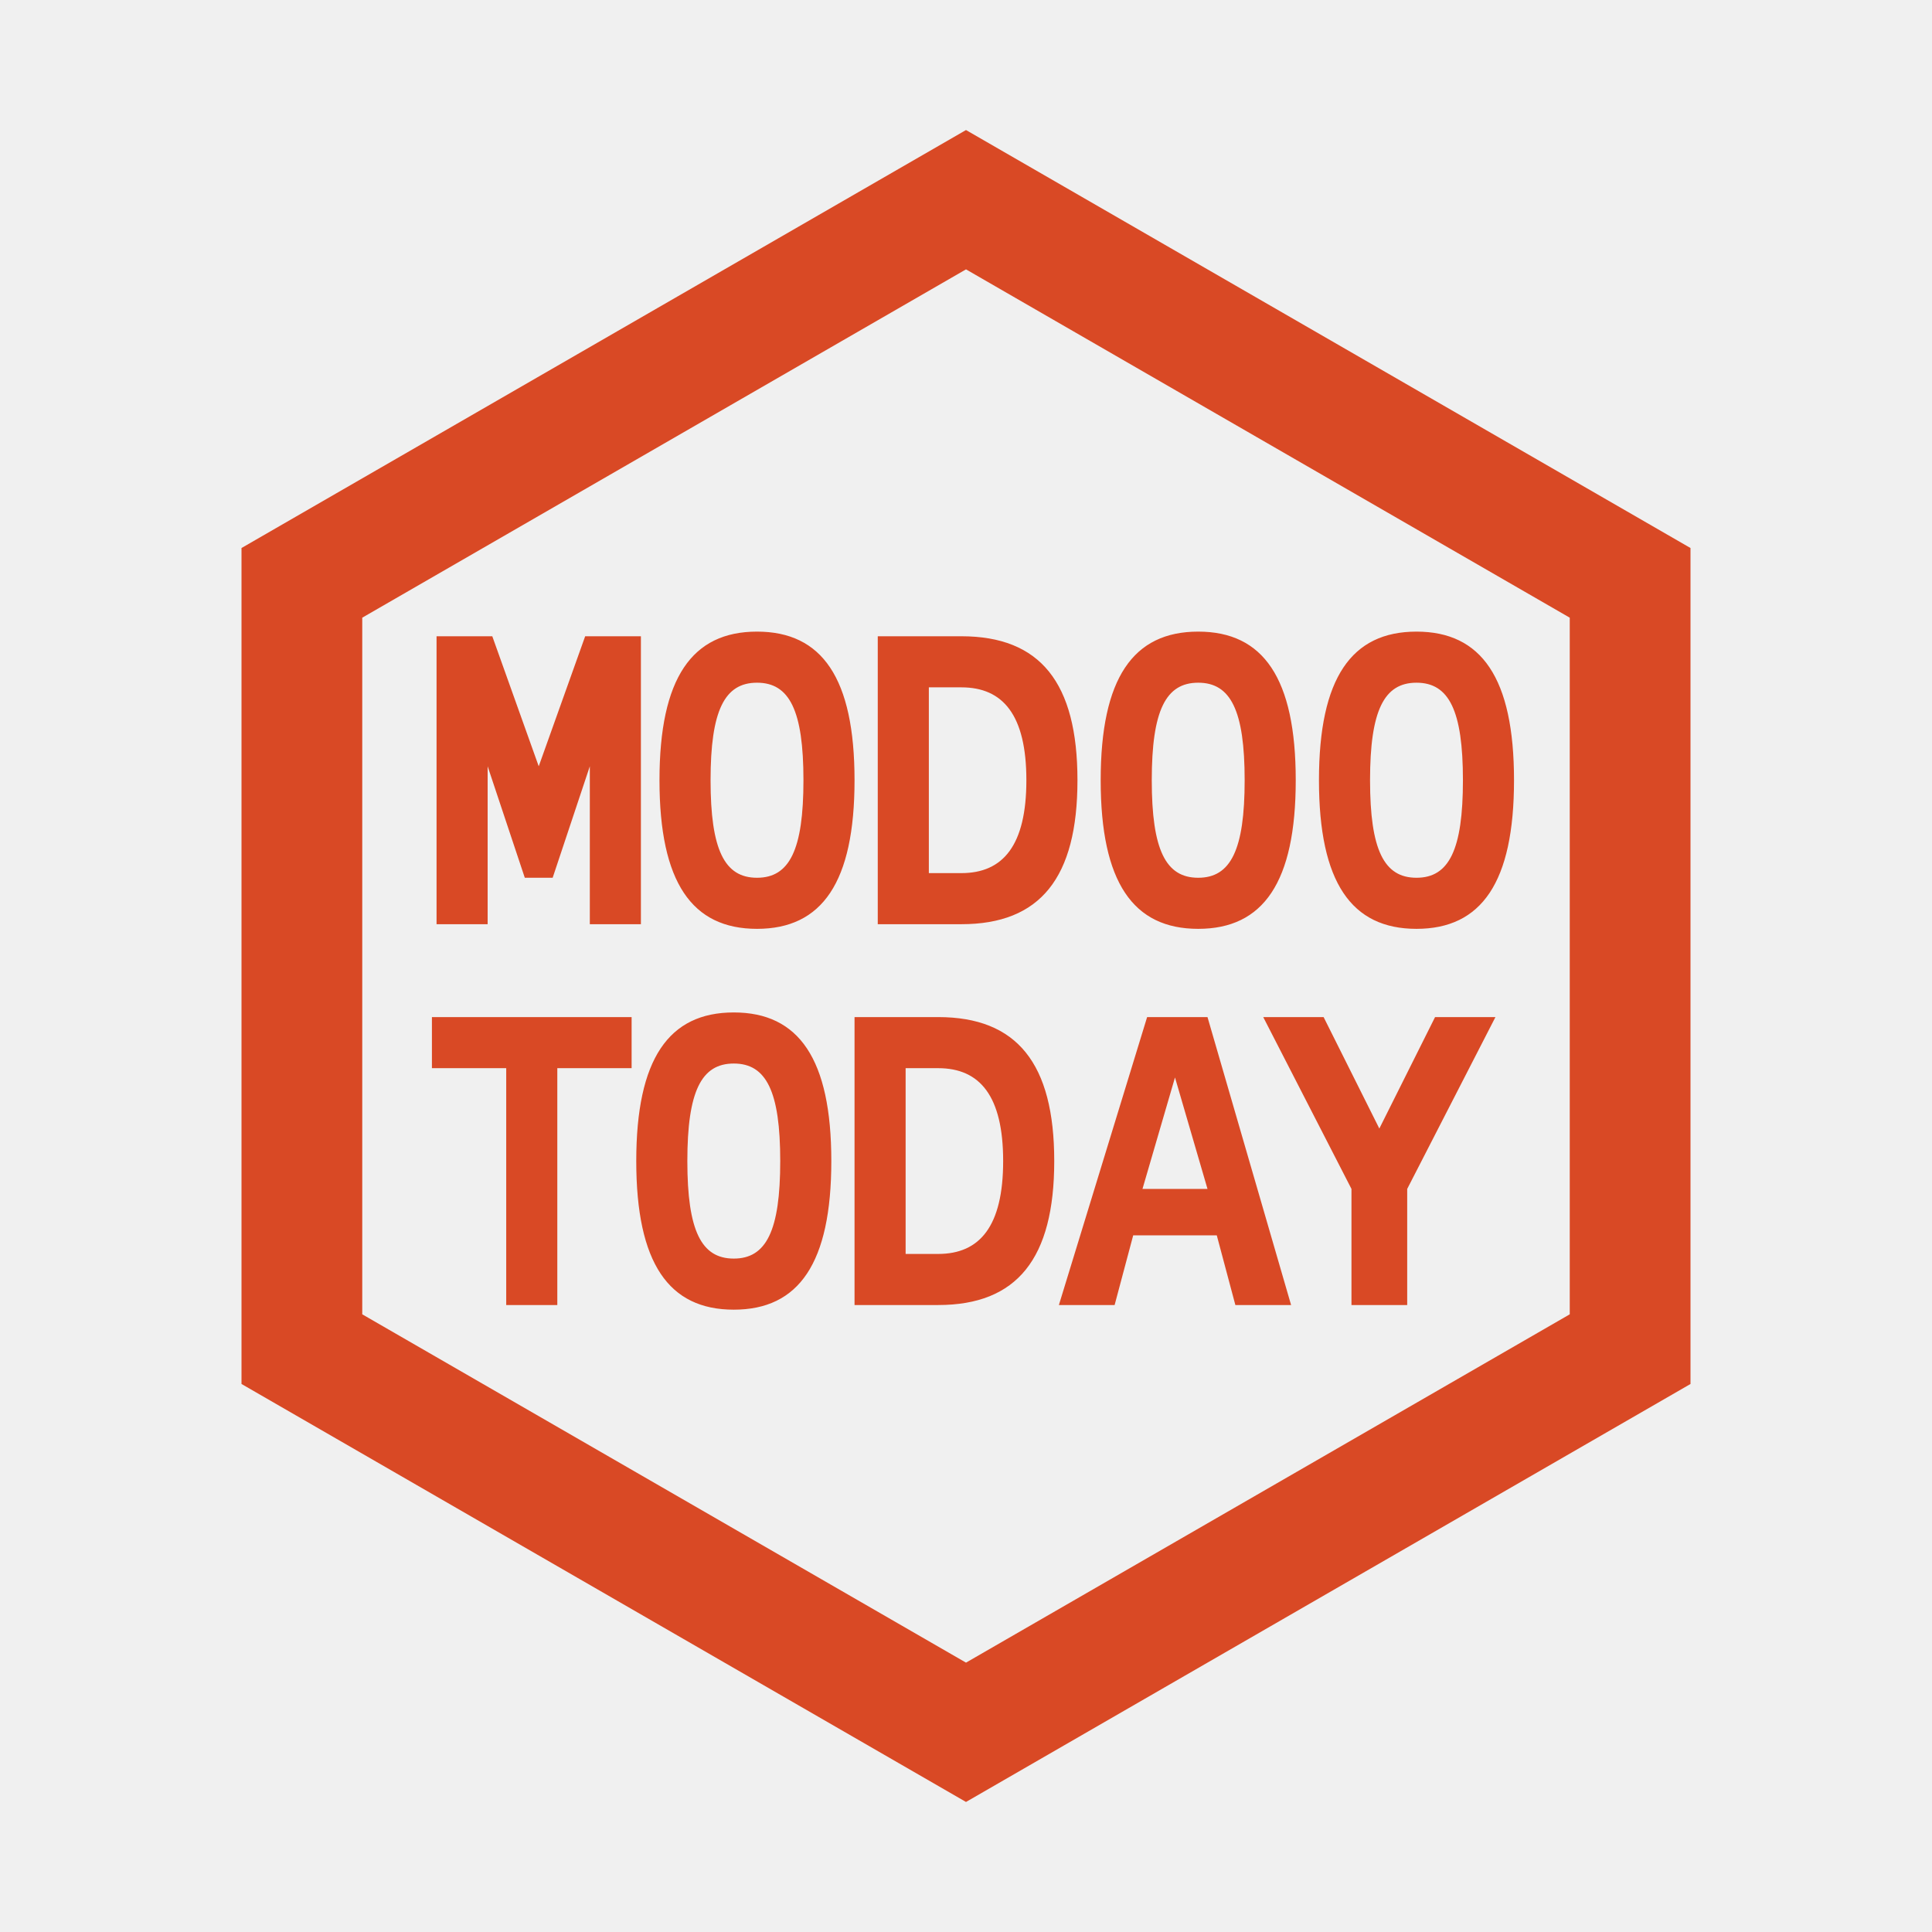
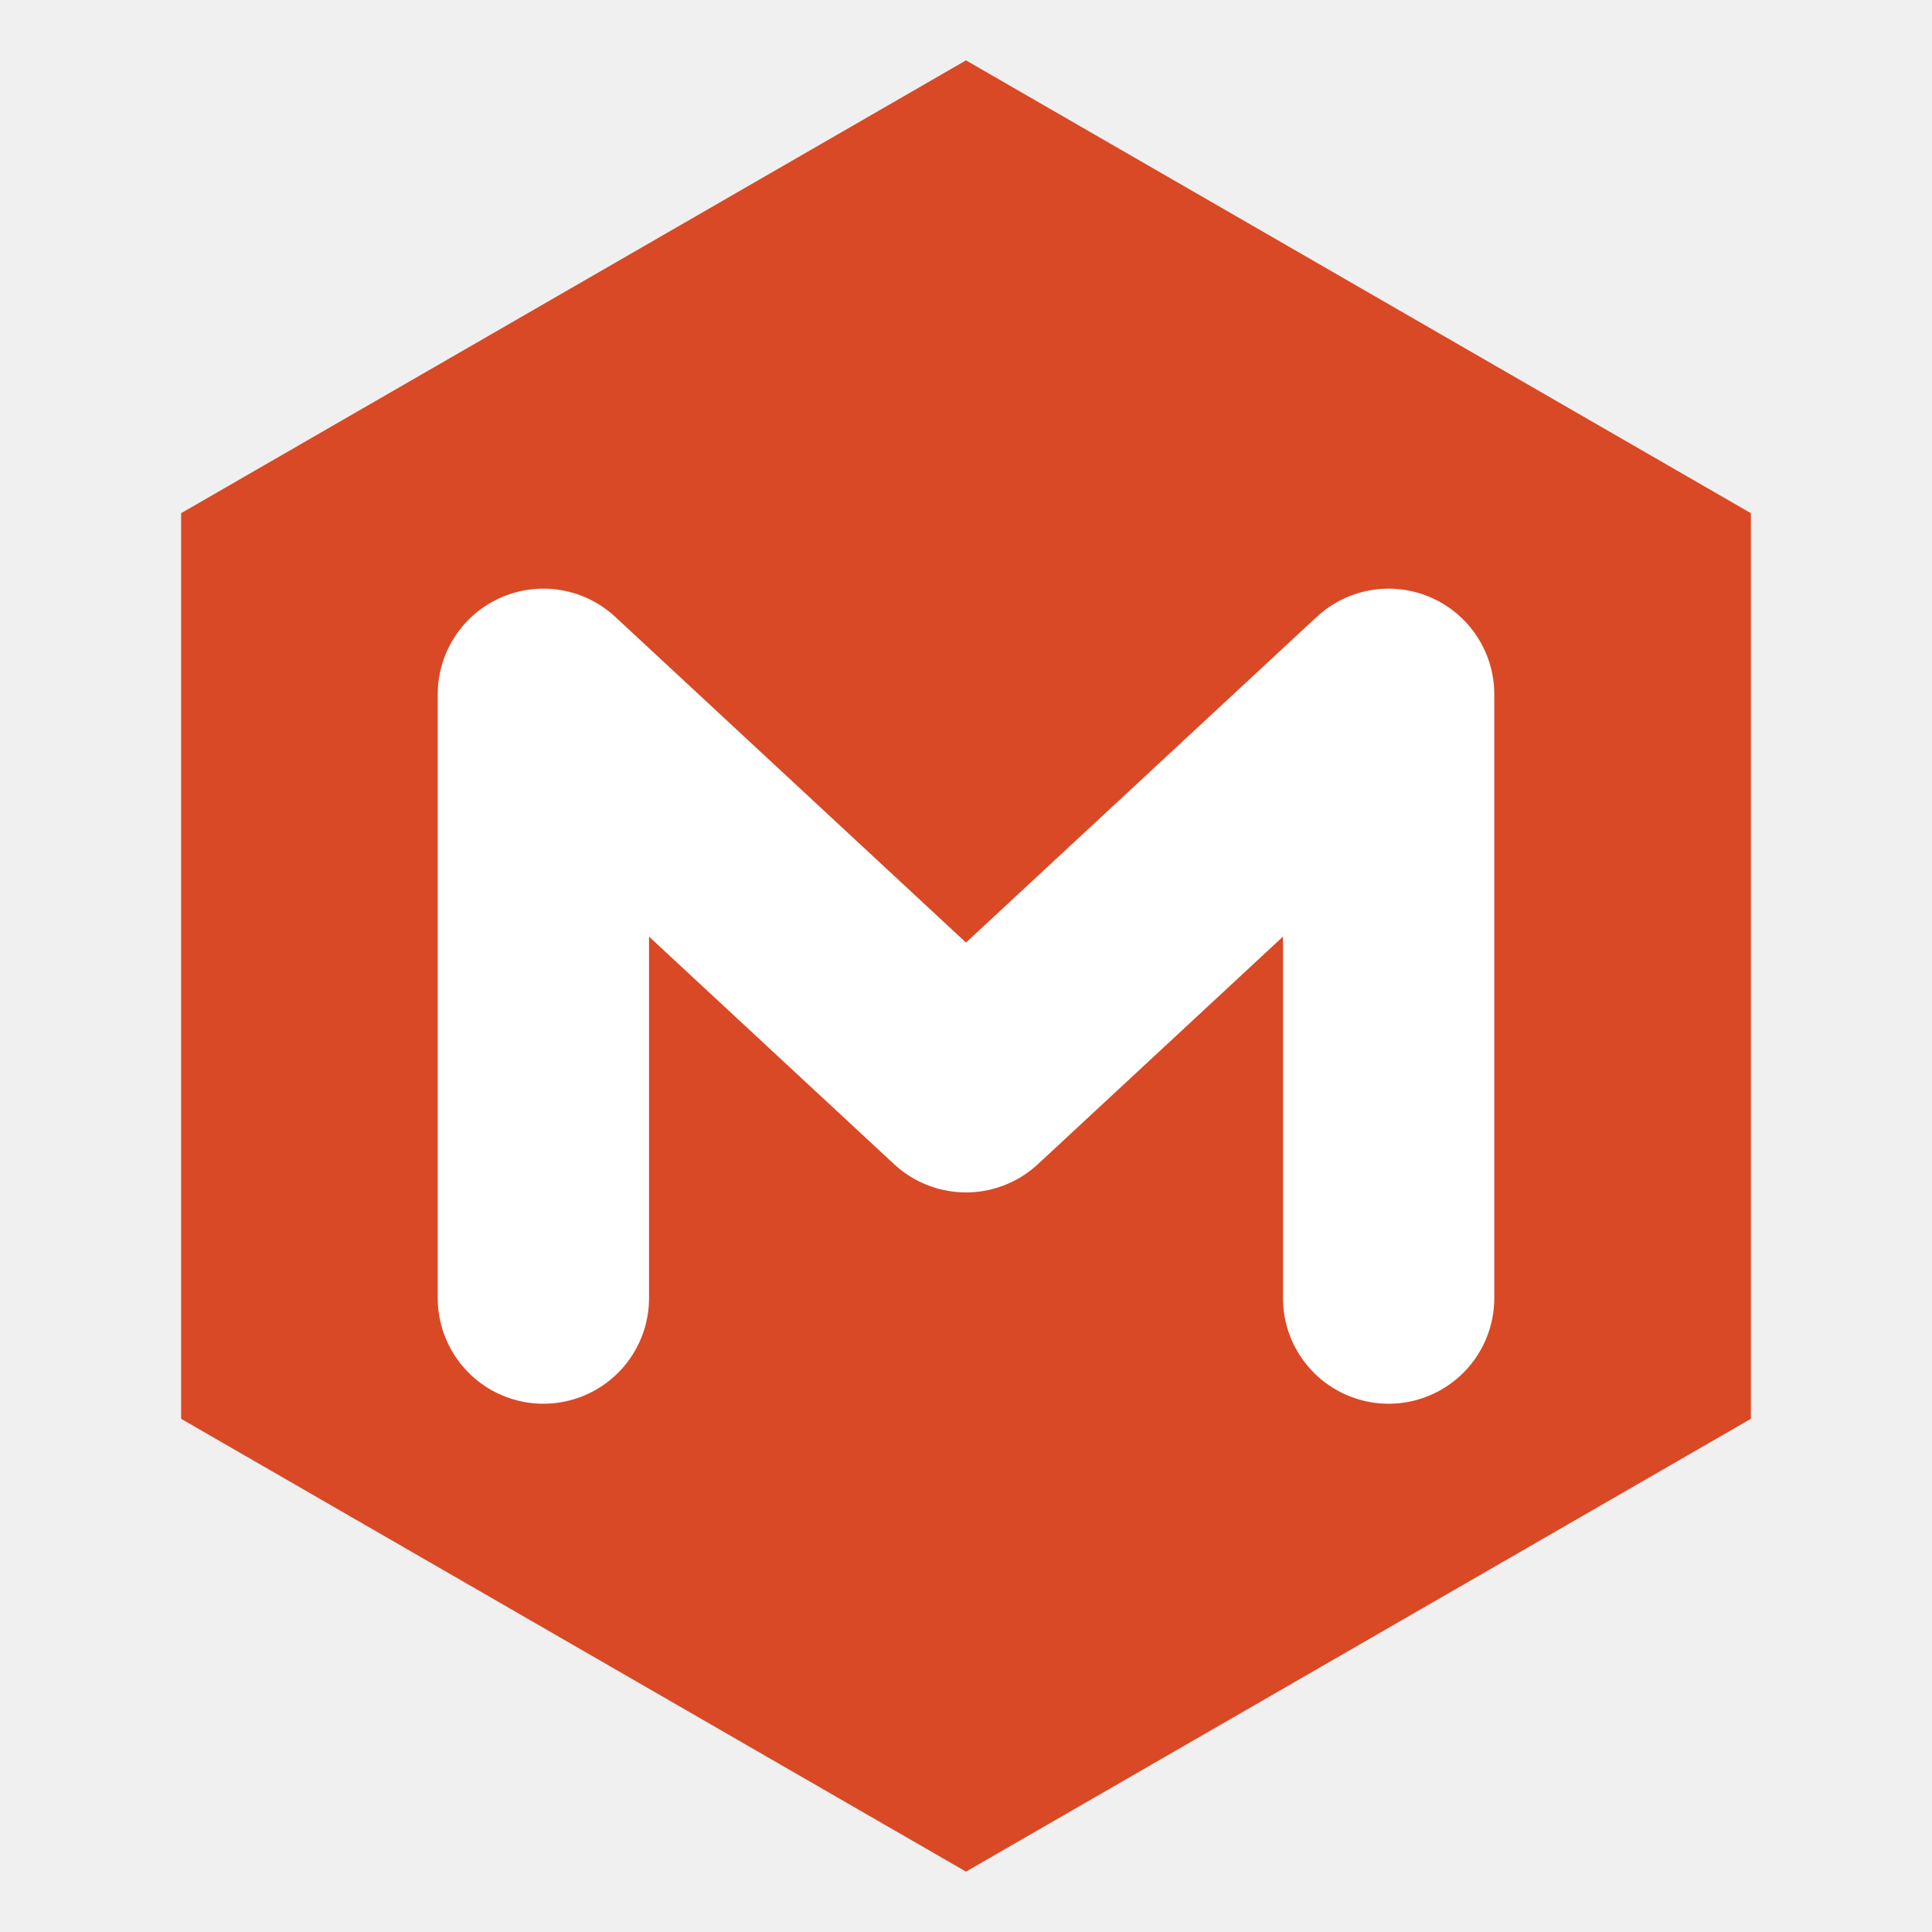
- <svg xmlns="http://www.w3.org/2000/svg" viewBox="48 48 416 416">
-   <path fill="#d94925" fill-rule="evenodd" d="M256 76 412 166v180l-156 90-156-90V166Zm0 30-130 75v150l130 75 130-75V181Z" />
-   <path fill="#d94925" fill-rule="evenodd" d="M142 247v-62h12l10 28 10-28h12v62h-11v-34l-8 24h-6l-8-24v34Zm69-63c-14 0-21 10-21 32s7 32 21 32 21-10 21-32-7-32-21-32Zm0 11c7 0 10 6 10 21s-3 21-10 21-10-6-10-21 3-21 10-21Zm26-10h18c17 0 25 10 25 31s-8 31-25 31h-18Zm11 11v40h7c9 0 14-6 14-20s-5-20-14-20Zm58-12c-14 0-21 10-21 32s7 32 21 32 21-10 21-32-7-32-21-32Zm0 11c7 0 10 6 10 21s-3 21-10 21-10-6-10-21 3-21 10-21Zm47-11c-14 0-21 10-21 32s7 32 21 32 21-10 21-32-7-32-21-32Zm0 11c7 0 10 6 10 21s-3 21-10 21-10-6-10-21 3-21 10-21ZM141 267h43v11h-16v51h-11v-51h-16Zm65-1c-14 0-21 10-21 32s7 32 21 32 21-10 21-32-7-32-21-32Zm0 11c7 0 10 6 10 21s-3 21-10 21-10-6-10-21 3-21 10-21Zm26-10h18c17 0 25 10 25 31s-8 31-25 31h-18Zm11 11v40h7c9 0 14-6 14-20s-5-20-14-20Zm52-11h13l18 62h-12l-4-15h-18l-4 15h-12Zm6 13-7 24h14Zm19-13h13l12 24 12-24h13l-19 37v25h-12v-25Z" />
+ <svg xmlns="http://www.w3.org/2000/svg" viewBox="0 0 64 64">
+   <path fill="#d94925" d="M32 2 58 17v30L32 62 6 47V17Z" />
+   <path fill="none" stroke="#fff" stroke-width="7" stroke-linecap="round" stroke-linejoin="round" d="M18 43V23l14 13 14-13v20" />
</svg>
